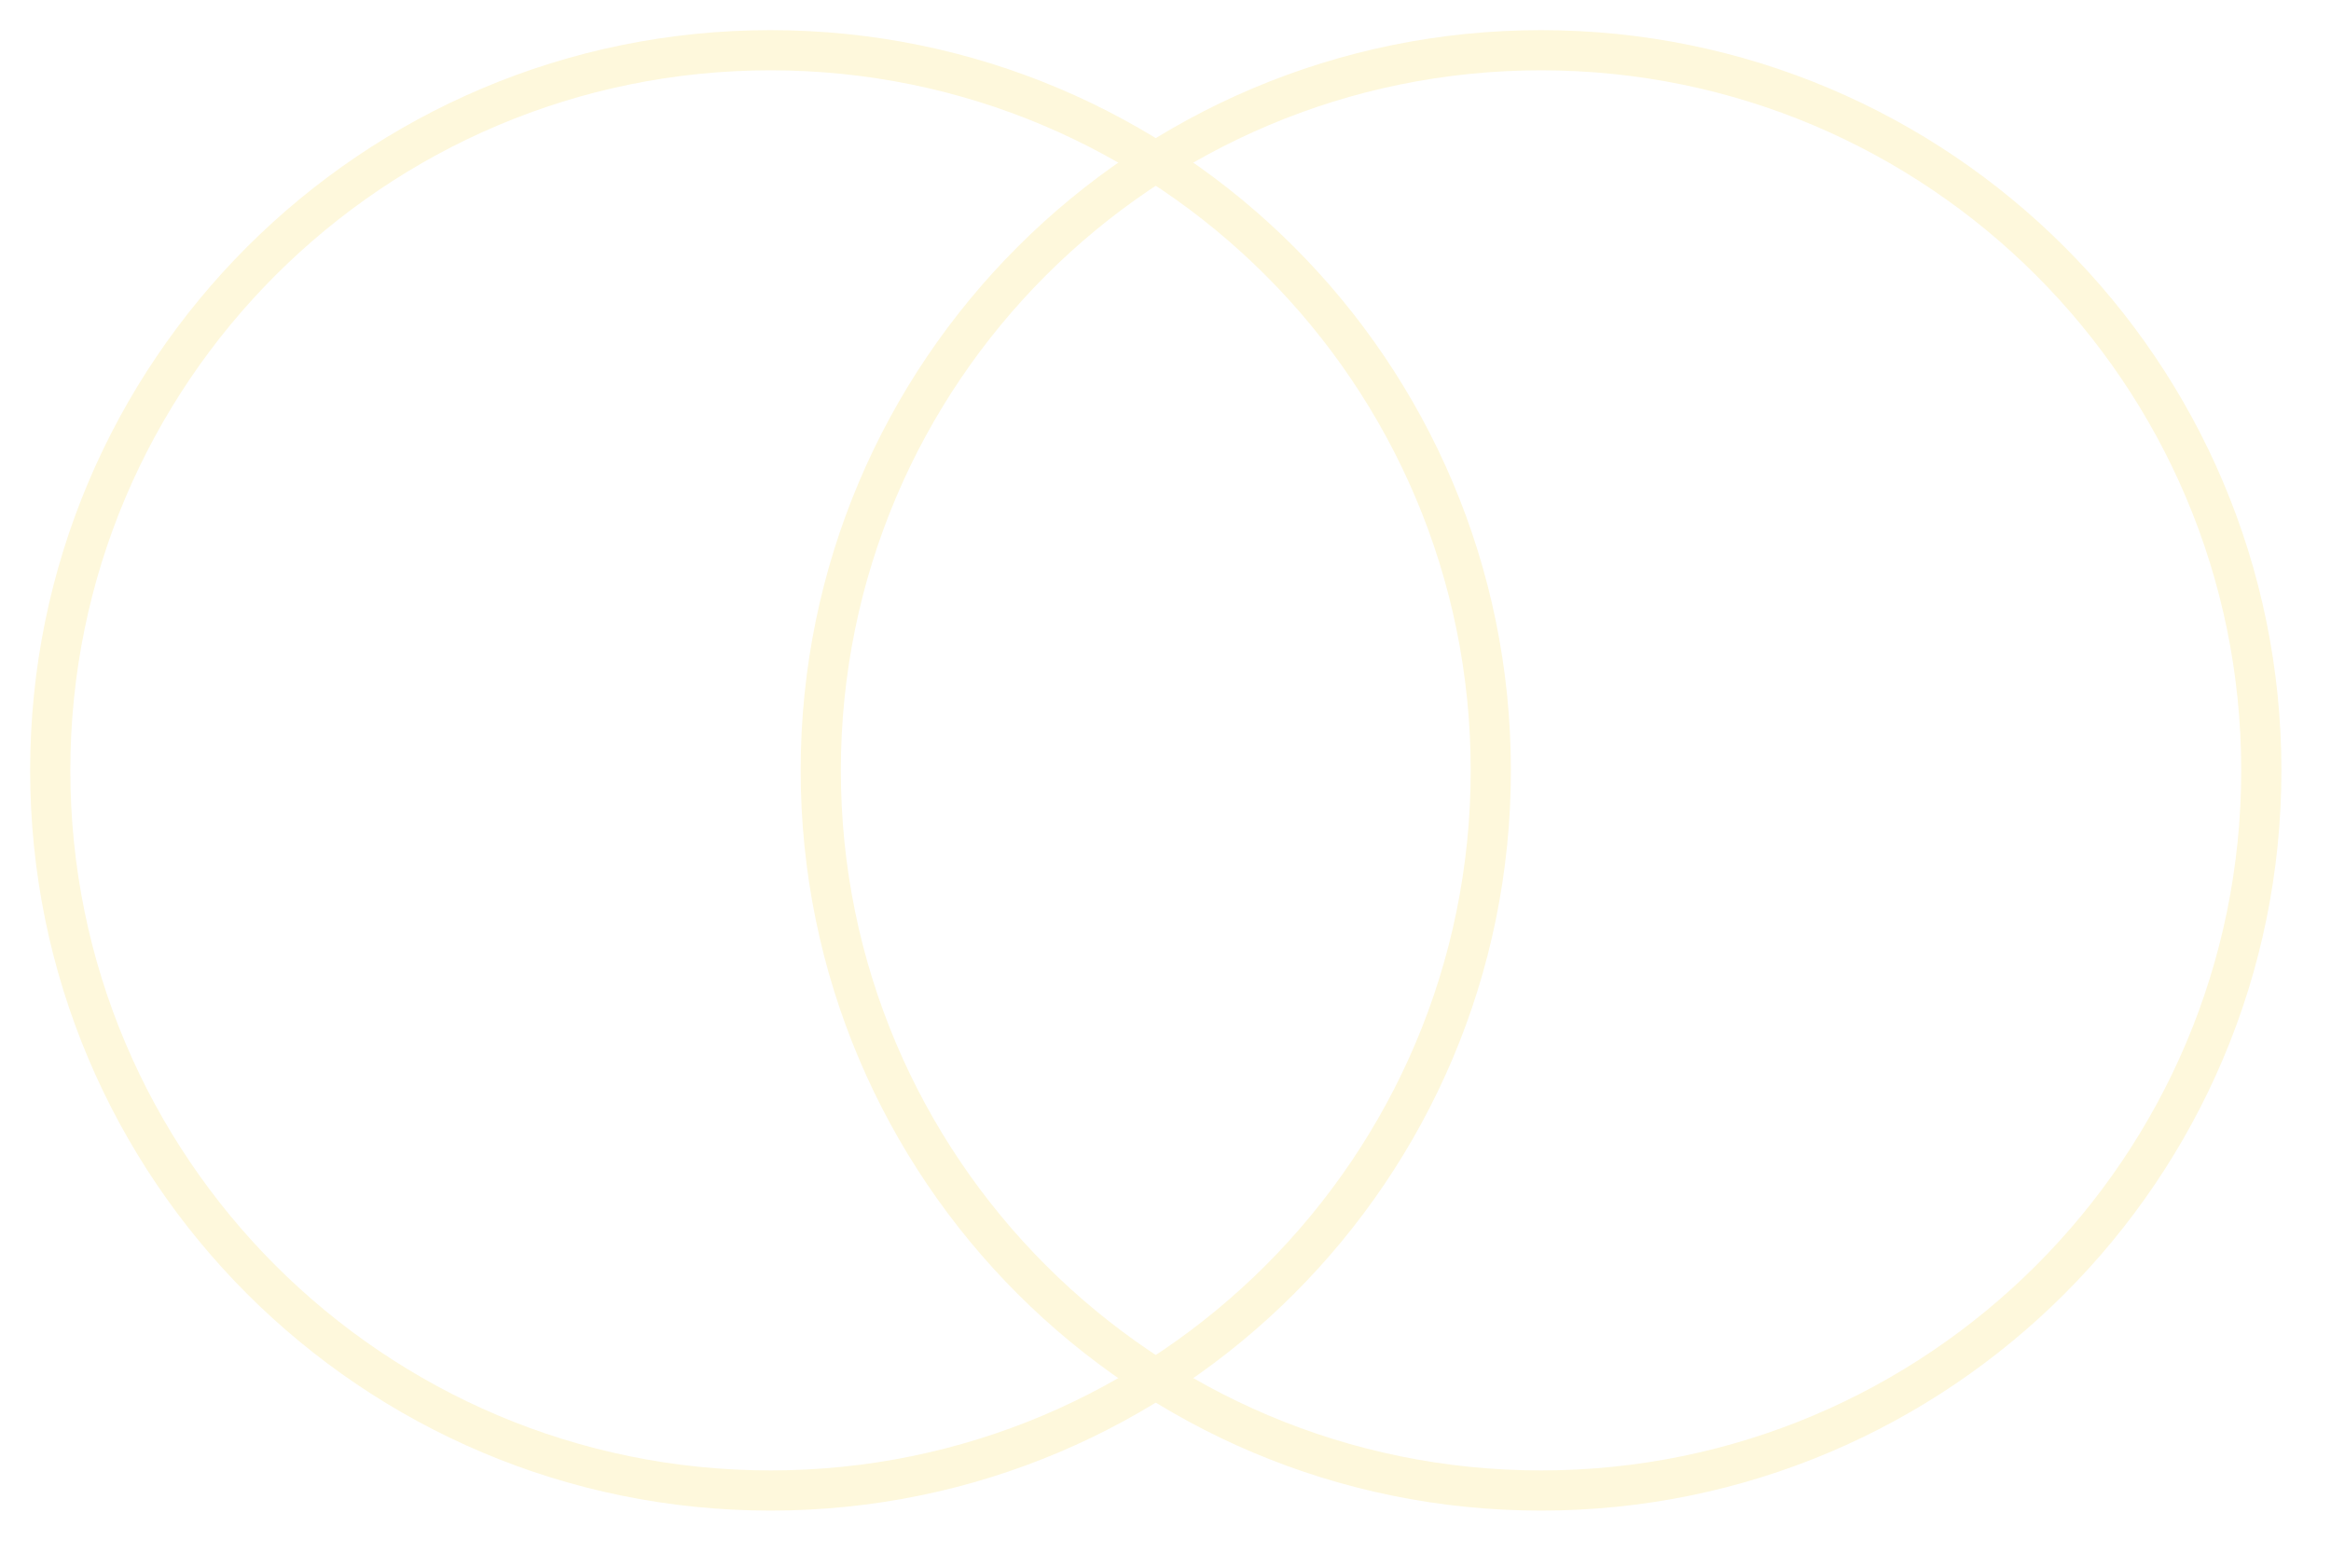
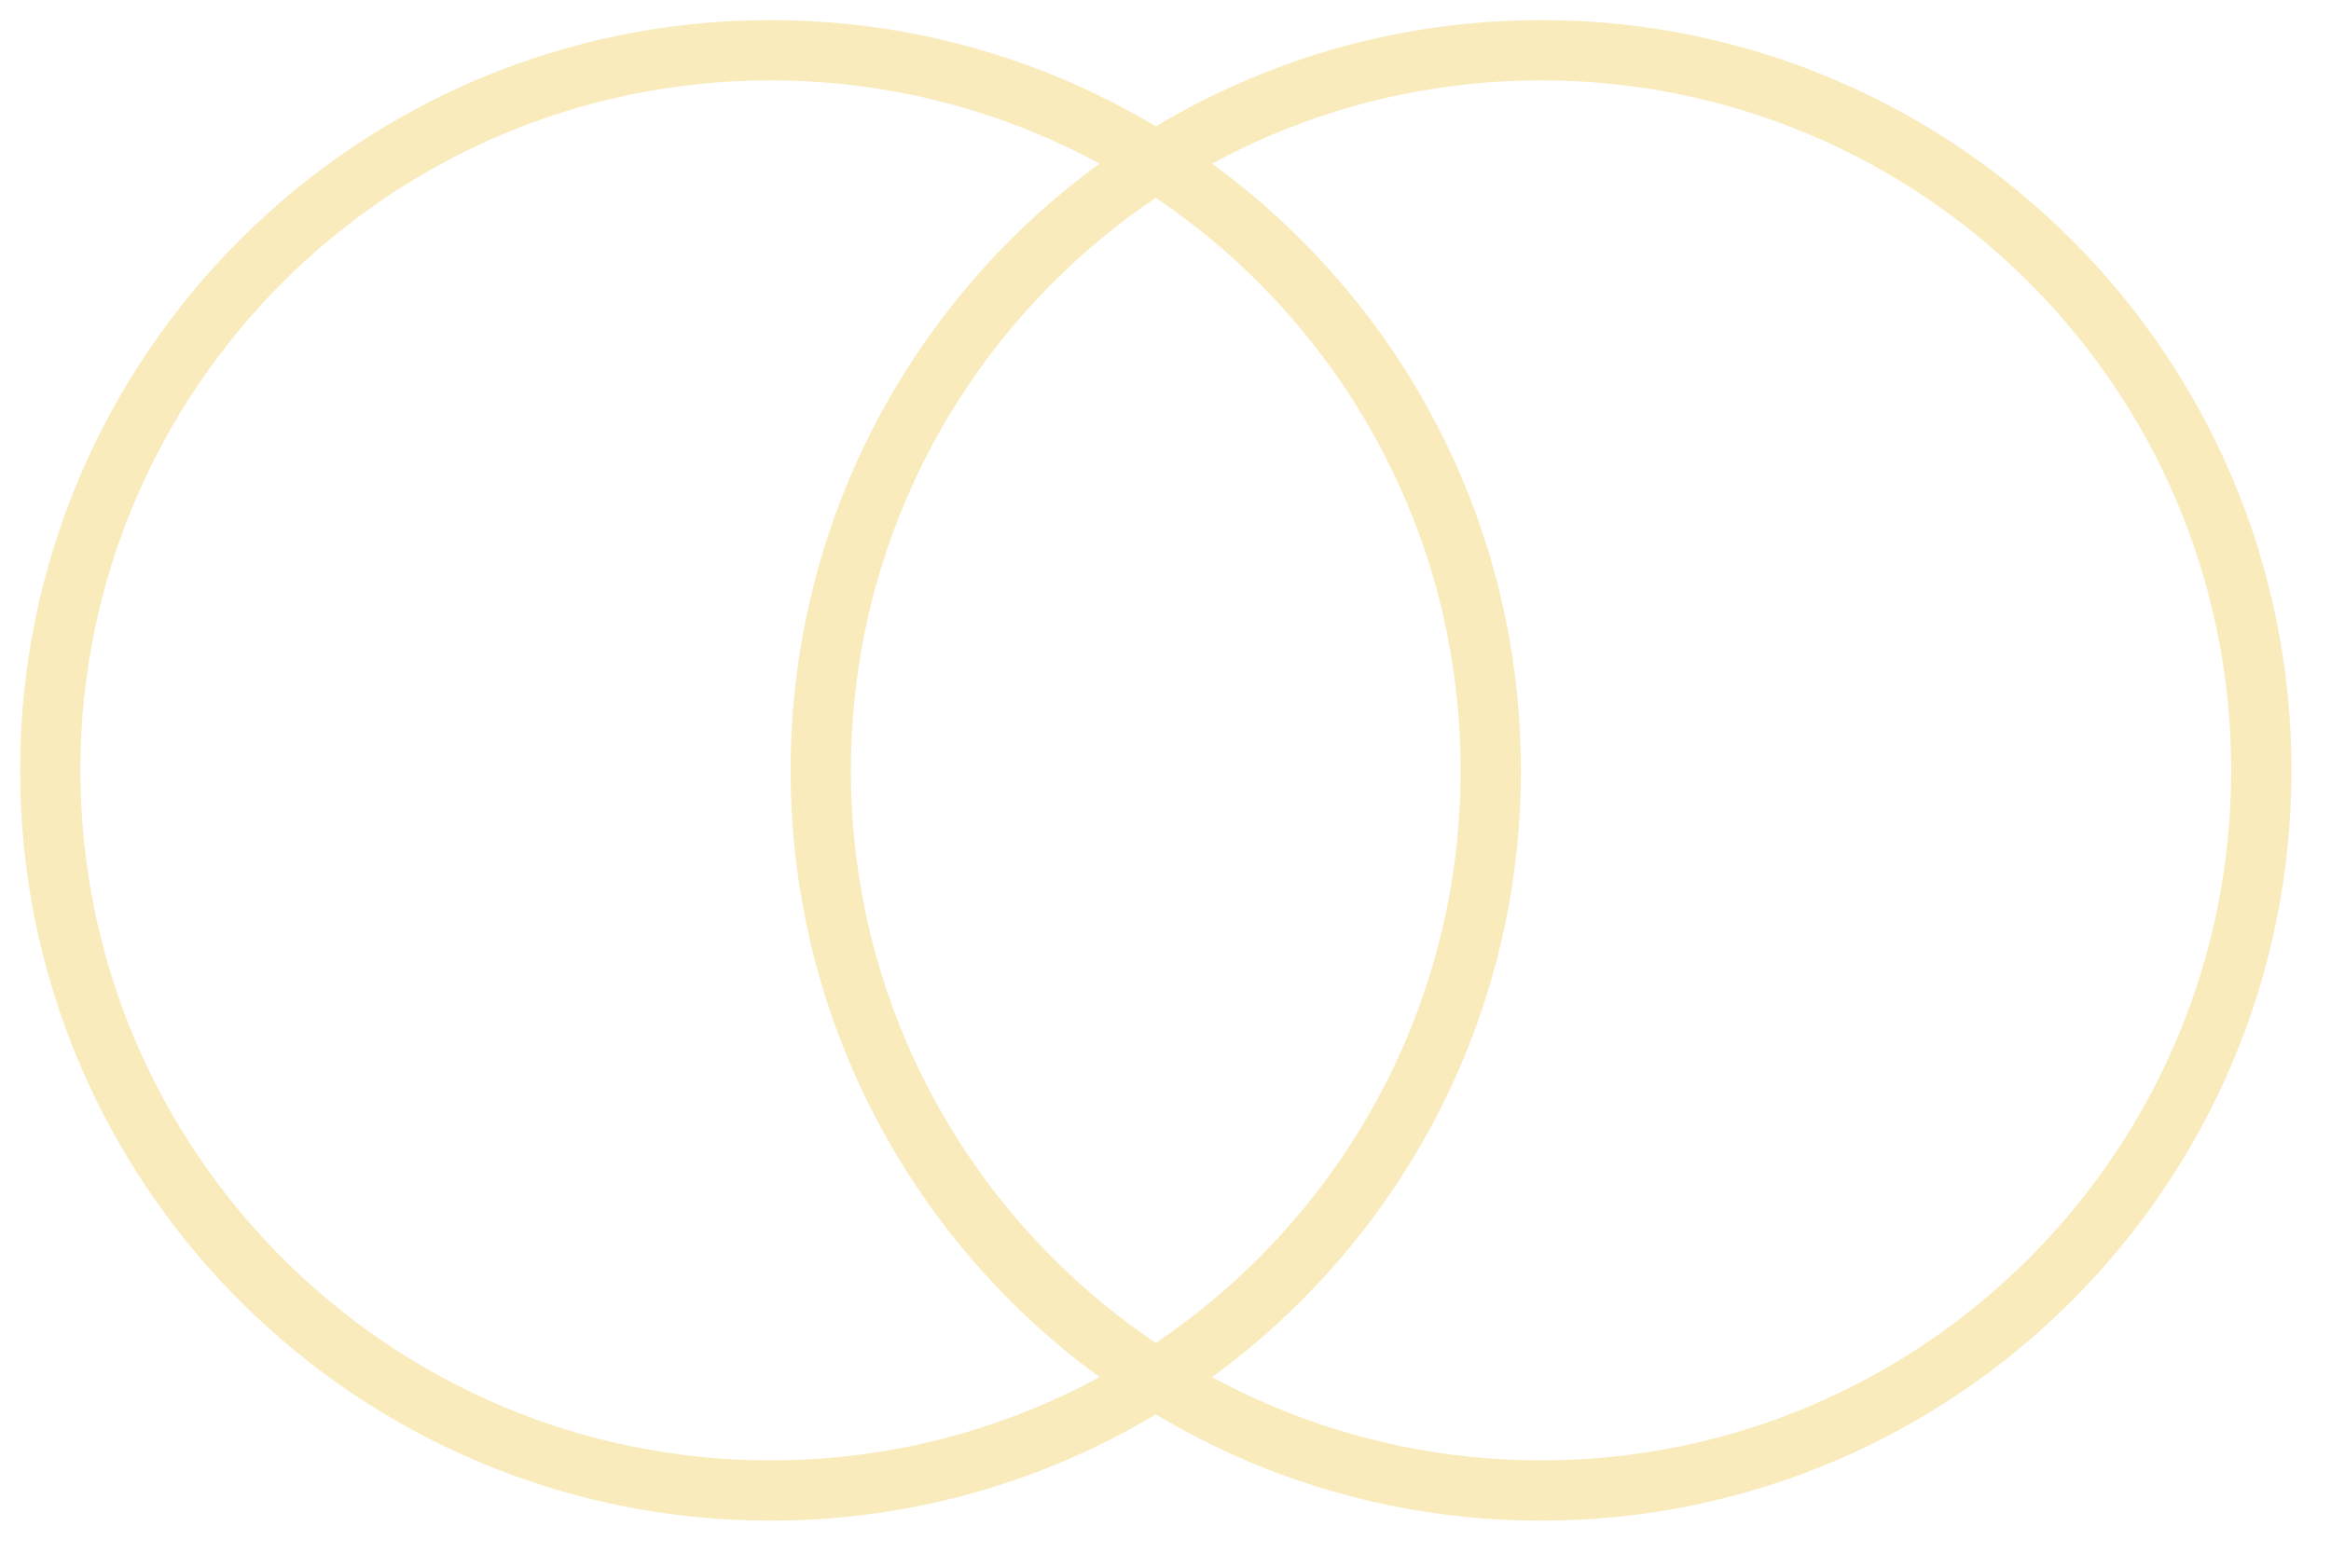
<svg xmlns="http://www.w3.org/2000/svg" fill="none" viewBox="0 0 58 39" class="">
-   <circle cx="38.344" cy="19.172" r="17.922" stroke="#FEF8DC" stroke-width="1" />
-   <circle cx="19.172" cy="19.172" r="17.922" stroke="#FEF8DC" stroke-width="1" />
+   <circle cx="38.344" cy="19.172" r="17.922" stroke="#F9EBBB" stroke-width="1.5" />
+   <circle cx="19.172" cy="19.172" r="17.922" stroke="#F9EBBB" stroke-width="1.5" />
</svg>
